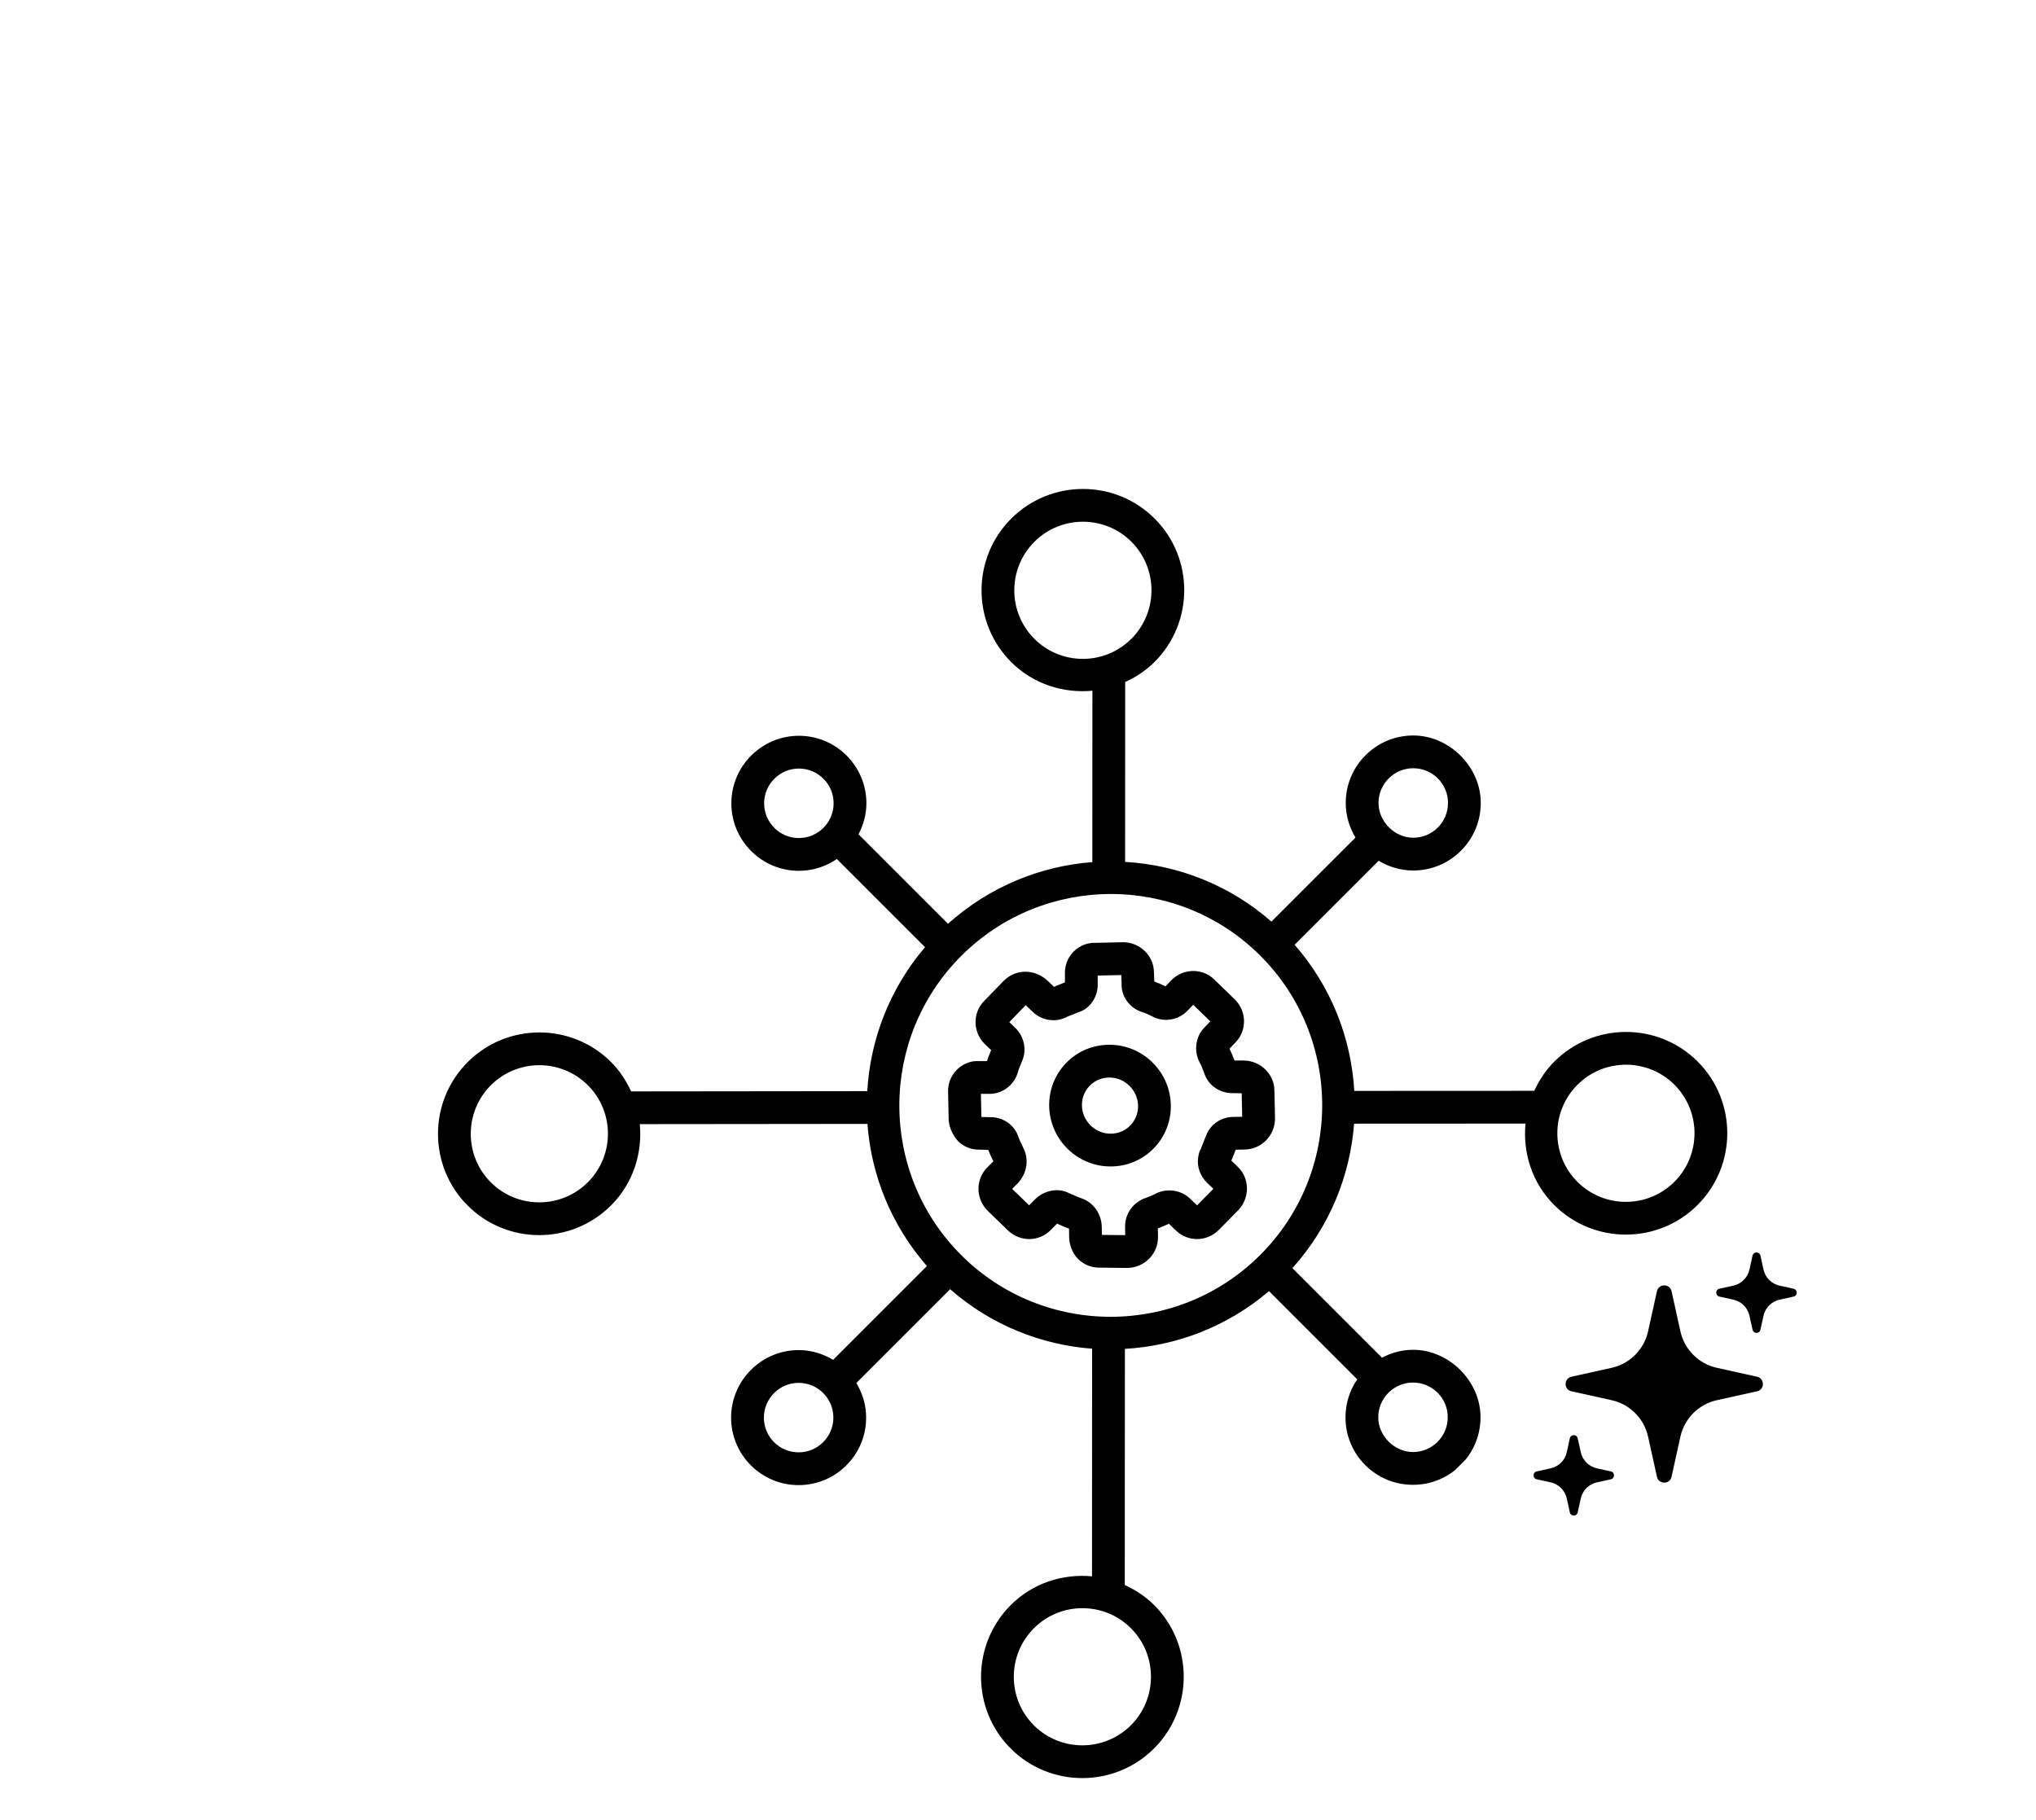
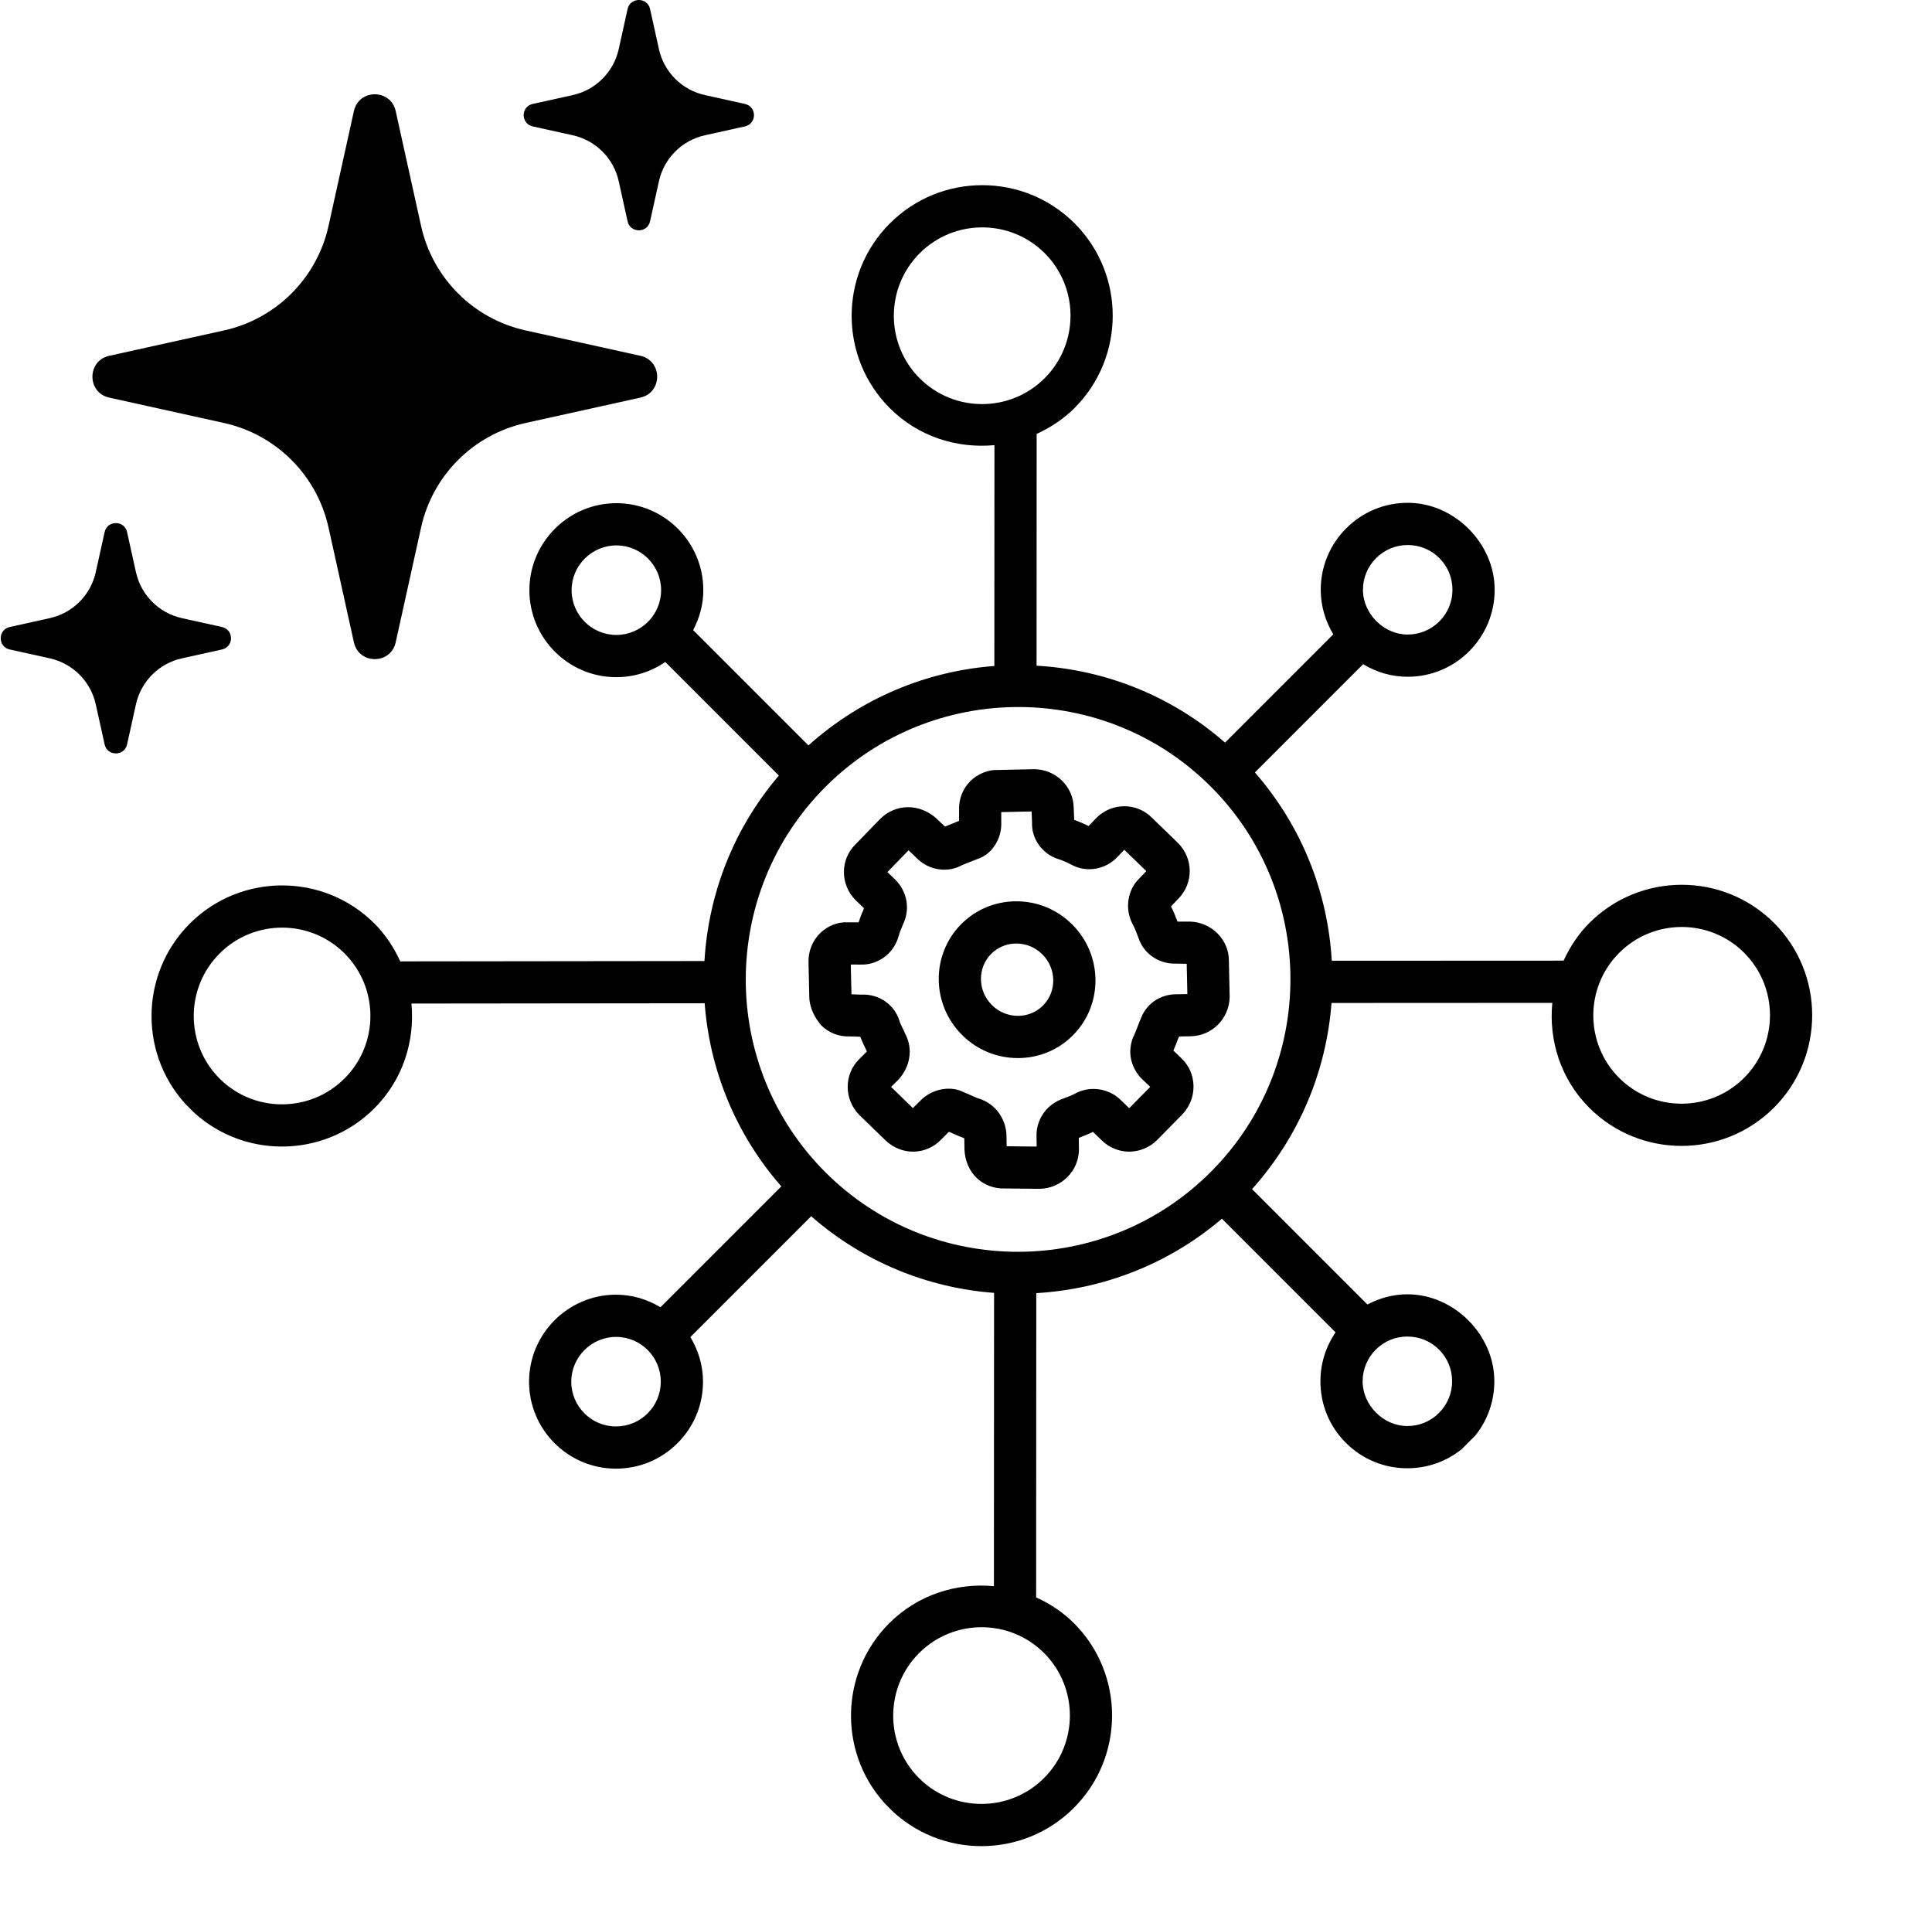
- <svg xmlns="http://www.w3.org/2000/svg" zoomAndPan="magnify" viewBox="100 400 470 420" preserveAspectRatio="xMidYMid meet" version="1.0">
+ <svg xmlns="http://www.w3.org/2000/svg" width="461" zoomAndPan="magnify" viewBox="0 0 345.75 343.5" height="458" preserveAspectRatio="xMidYMid meet" version="1.0">
  <defs>
-     <clipPath id="b665f82a07">
-       <path d="M 188 492 L 520 492 L 520 823 L 188 823 Z M 188 492 " clip-rule="nonzero" />
+     <clipPath id="1a9b02acf8">
+       <path d="M 14 12 L 345 12 L 345 343 L 14 343 Z M 14 12 " clip-rule="nonzero" />
    </clipPath>
-     <clipPath id="1246f4dec2">
-       <path d="M 355.129 492.418 L 519.004 656.289 L 352.477 822.812 L 188.605 658.941 Z M 355.129 492.418 " clip-rule="nonzero" />
+     <clipPath id="be40786ab1">
+       <path d="M 180.914 12.695 L 344.547 176.328 L 178.266 342.609 L 14.633 178.977 Z M 180.914 12.695 " clip-rule="nonzero" />
    </clipPath>
-     <clipPath id="42a425c9bb">
-       <path d="M 13 20 L 311 20 L 311 319 L 13 319 Z M 13 20 " clip-rule="nonzero" />
+     <clipPath id="ef838d96a0">
+       <path d="M 13 21 L 311 21 L 311 319 L 13 319 Z M 13 21 " clip-rule="nonzero" />
    </clipPath>
-     <clipPath id="66a64d8d8f">
-       <path d="M 167.129 0.418 L 331.004 164.289 L 164.477 330.812 L 0.605 166.941 Z M 167.129 0.418 " clip-rule="nonzero" />
+     <clipPath id="ce87b38959">
+       <path d="M 166.914 0.695 L 330.547 164.328 L 164.266 330.609 L 0.633 166.977 Z M 166.914 0.695 " clip-rule="nonzero" />
    </clipPath>
-     <clipPath id="5a4c276b20">
-       <path d="M 331.102 164.391 L 167.23 0.516 L 0.707 167.039 L 164.578 330.914 Z M 331.102 164.391 " clip-rule="nonzero" />
+     <clipPath id="a8d4d8d7ab">
+       <path d="M 330.648 164.43 L 167.012 0.793 L 0.73 167.074 L 164.367 330.711 Z M 330.648 164.43 " clip-rule="nonzero" />
    </clipPath>
-     <clipPath id="8dbcf912a9">
-       <path d="M 331.102 164.391 L 167.23 0.516 L 0.707 167.039 L 164.578 330.914 Z M 331.102 164.391 " clip-rule="nonzero" />
+     <clipPath id="5170a9e53f">
+       <path d="M 330.648 164.43 L 167.012 0.793 L 0.73 167.074 L 164.367 330.711 Z M 330.648 164.43 " clip-rule="nonzero" />
    </clipPath>
-     <clipPath id="9e065d67b1">
-       <rect x="0" width="332" y="0" height="331" />
+     <clipPath id="f9cedc4327">
+       <rect x="0" width="331" y="0" height="331" />
    </clipPath>
-     <clipPath id="ad7205c5ff">
-       <path d="M 496 689.148 L 514.762 689.148 L 514.762 708 L 496 708 Z M 496 689.148 " clip-rule="nonzero" />
+     <clipPath id="d244d65614">
+       <path d="M 93 0 L 134.93 0 L 134.93 42 L 93 42 Z M 93 0 " clip-rule="nonzero" />
    </clipPath>
-     <clipPath id="3a5721bebb">
-       <path d="M 454.012 731 L 473 731 L 473 749.898 L 454.012 749.898 Z M 454.012 731 " clip-rule="nonzero" />
+     <clipPath id="aead5c2c36">
+       <path d="M 0.125 93 L 42 93 L 42 134.805 L 0.125 134.805 Z M 0.125 93 " clip-rule="nonzero" />
    </clipPath>
  </defs>
-   <g clip-path="url(#b665f82a07)">
-     <g clip-path="url(#1246f4dec2)">
-       <g transform="matrix(1, 0, 0, 1, 188, 492)">
-         <g clip-path="url(#9e065d67b1)">
-           <g clip-path="url(#42a425c9bb)">
-             <g clip-path="url(#66a64d8d8f)">
-               <g clip-path="url(#5a4c276b20)">
-                 <g clip-path="url(#8dbcf912a9)">
-                   <path fill="#000000" d="M 153.781 134.363 L 155.309 135.828 C 156.066 135.508 156.859 135.188 157.609 134.883 L 157.832 134.793 L 157.836 132.859 C 157.762 130.922 158.492 129.035 159.844 127.684 C 161.191 126.332 163.078 125.602 164.781 125.676 L 171.359 125.527 C 175.219 125.609 178.301 128.648 178.383 132.395 L 178.473 134.609 C 179.266 134.891 180.113 135.254 181.051 135.719 L 182.48 134.23 C 185.219 131.492 189.664 131.488 192.363 134.188 L 197.066 138.75 C 199.812 141.496 199.891 145.836 197.227 148.648 L 195.816 150.113 C 196.246 150.965 196.633 151.895 196.98 152.84 L 199.172 152.836 C 203.055 152.918 206.191 156.07 206.191 159.781 L 206.332 166.359 C 206.25 170.215 203.203 173.305 199.359 173.391 L 197.309 173.422 L 197.148 173.676 C 196.902 174.363 196.625 175.078 196.246 175.953 L 197.23 176.883 L 197.66 177.316 C 200.461 179.91 200.637 184.438 197.871 187.371 L 193.371 191.938 C 190.551 194.762 186.133 194.762 183.367 191.996 L 181.832 190.52 C 181.008 190.93 180.133 191.27 179.332 191.578 L 179.289 191.594 L 179.32 193.656 C 179.316 197.477 176.215 200.648 172.281 200.727 L 166.047 200.656 C 164.176 200.73 162.41 200.082 161.066 198.84 C 159.766 197.656 158.883 195.762 158.805 193.688 L 158.777 191.66 C 158.098 191.422 157.469 191.145 156.867 190.871 C 156.641 190.77 156.418 190.668 156.023 190.5 L 154.672 191.852 C 151.961 194.707 147.59 194.816 144.688 192.074 L 139.973 187.504 C 137.203 184.73 137.176 180.254 139.91 177.52 L 141.32 176.113 L 140.996 175.43 C 140.688 174.785 140.391 174.156 140.133 173.48 L 138.242 173.414 C 136.324 173.492 134.516 172.789 133.141 171.434 C 132.059 170.184 131.07 168.406 130.996 166.477 L 130.859 160.184 C 130.781 158.199 131.543 156.273 132.949 154.906 C 134.312 153.57 136.18 152.871 137.852 152.977 L 139.84 152.973 C 140.07 152.211 140.344 151.492 140.594 150.984 C 140.637 150.852 140.703 150.66 140.797 150.438 L 139.281 148.984 C 136.527 146.23 136.512 141.766 139.211 139.066 L 143.711 134.43 C 146.457 131.684 150.75 131.621 153.781 134.363 Z M 144.988 143.973 L 146.414 145.34 C 148.535 147.461 149.117 150.629 147.789 153.32 L 147.605 153.801 C 147.336 154.391 147.121 154.98 146.938 155.66 C 146.051 158.613 143.273 160.617 140.273 160.539 L 138.434 160.535 L 138.551 165.863 L 140.324 165.926 C 143.469 165.758 146.293 167.738 147.145 170.621 C 147.309 171.121 147.562 171.621 147.812 172.137 L 148.215 172.996 C 149.582 175.59 149.129 178.824 146.973 181.152 L 145.656 182.469 L 149.566 186.262 L 150.965 184.859 C 153.105 182.723 156.457 182.211 158.711 183.43 C 159.129 183.59 159.551 183.781 159.988 183.977 C 160.461 184.191 160.953 184.422 161.582 184.621 C 164.352 185.551 166.258 188.172 166.336 191.184 L 166.363 193.098 L 171.746 193.156 L 171.719 191.293 C 171.641 188.246 173.582 185.488 176.652 184.5 C 177.32 184.25 178.066 183.977 178.875 183.531 C 181.488 182.227 184.781 182.777 186.824 184.824 L 188.34 186.277 L 192.102 182.457 L 191.961 182.312 L 190.629 181.059 C 189.031 179.461 188.293 177.32 188.582 175.301 C 188.676 174.469 188.938 173.656 189.184 173.27 C 189.477 172.582 189.777 171.828 190.188 170.746 L 190.367 170.328 C 191.332 167.605 193.836 165.863 196.789 165.859 L 198.754 165.832 L 198.637 160.406 L 195.969 160.359 C 193.148 160.129 190.855 158.348 190.004 155.797 C 189.711 154.969 189.359 154.082 188.938 153.293 C 187.516 150.602 188 147.25 190.055 145.195 L 191.395 143.797 L 187.449 139.973 L 186.254 141.215 C 184.137 143.516 180.754 144.113 178.062 142.688 C 177.355 142.324 176.508 141.918 175.734 141.676 C 172.781 140.805 170.762 137.98 170.918 135.035 L 170.84 133.109 L 165.398 133.223 L 165.395 134.93 C 165.559 138.09 163.609 140.91 161.004 141.668 L 160.449 141.891 C 159.66 142.211 158.828 142.551 158.406 142.707 C 155.809 144.176 152.445 143.66 150.293 141.508 C 150.293 141.508 150.293 141.508 150.289 141.504 L 148.781 140.066 Z M 53.066 153.195 C 55.074 155.207 56.562 157.523 57.688 159.969 L 112.203 159.91 C 112.906 147.996 117.34 136.289 125.539 126.676 L 105.184 106.32 C 102.68 108.035 99.664 109.043 96.41 109.043 C 92.109 109.047 88.219 107.297 85.398 104.477 C 82.574 101.656 80.828 97.758 80.828 93.461 C 80.836 84.867 87.828 77.875 96.422 77.867 C 105.012 77.863 112.004 84.848 112.004 93.449 C 112.004 96.043 111.305 98.453 110.18 100.609 L 130.84 121.273 C 140.391 112.707 152.137 107.949 164.16 107.035 L 164.176 67.465 C 157.469 68.098 150.547 65.961 145.422 60.84 C 136.301 51.715 136.305 36.863 145.434 27.734 C 154.562 18.605 169.414 18.602 178.539 27.723 C 187.66 36.844 187.652 51.691 178.52 60.824 C 176.508 62.836 174.188 64.328 171.742 65.453 L 171.727 106.984 C 183.867 107.684 195.793 112.273 205.504 120.766 L 224.906 101.367 C 223.469 98.977 222.656 96.254 222.656 93.395 C 222.656 89.227 224.281 85.312 227.227 82.371 C 230.172 79.422 234.086 77.801 238.25 77.801 C 246.574 77.793 253.84 85.051 253.828 93.375 C 253.828 97.543 252.203 101.457 249.258 104.402 C 246.312 107.348 242.398 108.969 238.234 108.969 C 235.371 108.973 232.645 108.156 230.25 106.719 L 210.852 126.117 C 219.336 135.816 223.926 147.727 224.629 159.855 L 266.184 159.836 C 267.309 157.406 268.793 155.098 270.793 153.098 C 279.926 143.965 294.773 143.957 303.895 153.078 C 313.016 162.203 313.012 177.055 303.883 186.184 C 294.754 195.312 279.902 195.316 270.777 186.195 C 265.645 181.062 263.508 174.125 264.156 167.402 L 224.582 167.422 C 223.676 179.457 218.918 191.219 210.344 200.777 L 231.02 221.449 C 233.215 220.301 235.641 219.625 238.191 219.625 C 246.523 219.621 253.781 226.875 253.77 235.203 C 253.77 239.367 252.145 243.281 249.199 246.227 C 246.254 249.172 242.34 250.797 238.176 250.797 C 234.016 250.801 230.102 249.184 227.156 246.238 C 224.215 243.297 222.598 239.383 222.598 235.219 C 222.598 232.039 223.555 229.016 225.312 226.449 L 204.941 206.078 C 195.32 214.285 183.598 218.719 171.676 219.414 L 171.648 273.93 C 174.094 275.055 176.41 276.543 178.422 278.551 C 187.543 287.676 187.539 302.527 178.41 311.656 C 169.277 320.785 154.426 320.789 145.305 311.668 C 136.184 302.547 136.191 287.699 145.32 278.566 C 150.449 273.438 157.375 271.297 164.086 271.926 L 164.109 219.371 C 152.312 218.484 140.773 213.898 131.332 205.637 L 109.68 227.289 C 111.086 229.633 111.945 232.344 111.945 235.273 C 111.945 239.438 110.32 243.355 107.375 246.297 C 104.43 249.242 100.516 250.867 96.352 250.867 C 92.055 250.867 88.156 249.125 85.34 246.305 C 82.516 243.48 80.77 239.586 80.77 235.285 C 80.777 226.695 87.773 219.699 96.363 219.691 C 99.285 219.691 101.988 220.547 104.324 221.945 L 125.98 200.289 C 117.711 190.836 113.125 179.285 112.246 167.473 L 59.691 167.527 C 60.32 174.238 58.18 181.164 53.051 186.297 C 43.918 195.426 29.07 195.434 19.949 186.312 C 10.824 177.191 10.832 162.34 19.961 153.207 C 29.09 144.078 43.941 144.074 53.066 153.195 Z M 104.438 93.453 C 104.441 89.035 100.848 85.434 96.422 85.434 C 92 85.438 88.398 89.039 88.395 93.457 C 88.398 97.883 91.996 101.477 96.414 101.477 C 100.836 101.477 104.438 97.875 104.438 93.453 Z M 173.184 33.074 C 167.012 26.902 156.961 26.906 150.781 33.082 C 144.602 39.262 144.602 49.312 150.773 55.484 C 156.949 61.66 166.996 61.656 173.172 55.477 C 179.352 49.297 179.359 39.25 173.184 33.074 Z M 276.133 180.844 C 282.305 187.016 292.355 187.016 298.531 180.836 C 304.711 174.656 304.715 164.605 298.543 158.434 C 292.367 152.258 282.32 152.266 276.141 158.445 C 269.961 164.621 269.957 174.668 276.133 180.844 Z M 230.164 235.215 C 230.16 239.508 233.902 243.23 238.18 243.23 C 240.324 243.23 242.336 242.395 243.852 240.879 C 245.367 239.363 246.203 237.348 246.203 235.207 C 246.207 233.066 245.371 231.051 243.859 229.535 C 242.348 228.023 240.332 227.191 238.188 227.191 C 236.043 227.191 234.031 228.027 232.516 229.539 C 231 231.059 230.164 233.07 230.164 235.215 Z M 150.668 283.914 C 144.492 290.094 144.484 300.141 150.656 306.316 C 156.832 312.488 166.883 312.484 173.062 306.309 C 179.238 300.129 179.242 290.078 173.066 283.906 C 166.895 277.73 156.848 277.738 150.668 283.914 Z M 238.238 101.406 C 240.383 101.406 242.395 100.566 243.91 99.055 C 245.426 97.539 246.262 95.523 246.262 93.379 C 246.266 91.238 245.43 89.227 243.918 87.711 C 242.402 86.195 240.387 85.363 238.246 85.363 C 236.102 85.363 234.09 86.203 232.574 87.719 C 231.059 89.23 230.223 91.246 230.223 93.391 C 230.219 97.672 233.957 101.41 238.238 101.406 Z M 96.359 227.258 C 91.941 227.262 88.344 230.863 88.336 235.281 C 88.34 239.711 91.934 243.305 96.355 243.301 C 98.5 243.301 100.512 242.465 102.027 240.949 C 103.543 239.434 104.379 237.422 104.379 235.277 C 104.379 230.848 100.781 227.254 96.359 227.258 Z M 133.875 197.746 C 152.902 216.773 183.883 216.762 202.93 197.715 C 221.977 178.668 221.988 147.688 202.961 128.66 C 183.93 109.629 152.949 109.641 133.902 128.688 C 114.855 147.734 114.84 178.715 133.875 197.746 Z M 25.301 180.961 C 31.477 187.133 41.523 187.125 47.703 180.945 C 53.879 174.77 53.887 164.723 47.711 158.551 C 41.539 152.375 31.488 152.375 25.309 158.555 C 19.133 164.734 19.129 174.785 25.301 180.961 Z M 178.02 153.262 C 178.051 153.297 178.086 153.332 178.125 153.371 C 183.582 158.824 183.684 167.656 178.324 173.129 C 175.703 175.805 172.191 177.285 168.426 177.297 C 164.684 177.312 161.145 175.871 158.457 173.238 C 158.422 173.203 158.387 173.168 158.352 173.133 C 152.895 167.676 152.793 158.84 158.152 153.371 C 160.77 150.695 164.285 149.215 168.051 149.203 C 171.793 149.188 175.328 150.629 178.02 153.262 Z M 163.707 167.781 C 163.719 167.797 163.738 167.812 163.754 167.832 C 165.016 169.066 166.668 169.738 168.406 169.73 C 170.129 169.723 171.73 169.055 172.922 167.836 C 175.379 165.328 175.305 161.254 172.77 158.719 C 172.754 158.703 172.738 158.688 172.719 158.672 C 171.461 157.438 169.809 156.762 168.07 156.77 C 166.348 156.777 164.742 157.449 163.555 158.664 C 161.098 161.172 161.172 165.246 163.707 167.781 Z M 163.707 167.781 " fill-opacity="1" fill-rule="nonzero" />
+   <g clip-path="url(#1a9b02acf8)">
+     <g clip-path="url(#be40786ab1)">
+       <g transform="matrix(1, 0, 0, 1, 14, 12)">
+         <g clip-path="url(#f9cedc4327)">
+           <g clip-path="url(#ef838d96a0)">
+             <g clip-path="url(#ce87b38959)">
+               <g clip-path="url(#a8d4d8d7ab)">
+                 <g clip-path="url(#5170a9e53f)">
+                   <path fill="#000000" d="M 153.586 134.449 L 155.109 135.906 C 155.867 135.586 156.656 135.27 157.406 134.965 L 157.629 134.875 L 157.637 132.941 C 157.559 131.008 158.289 129.125 159.637 127.777 C 160.984 126.43 162.871 125.699 164.57 125.77 L 171.137 125.625 C 174.992 125.703 178.07 128.738 178.148 132.48 L 178.238 134.695 C 179.031 134.973 179.879 135.336 180.812 135.801 L 182.242 134.312 C 184.977 131.582 189.414 131.578 192.109 134.273 L 196.809 138.828 C 199.547 141.566 199.629 145.902 196.965 148.711 L 195.559 150.176 C 195.988 151.023 196.375 151.953 196.723 152.898 L 198.91 152.895 C 202.785 152.977 205.918 156.121 205.918 159.828 L 206.059 166.398 C 205.98 170.246 202.934 173.332 199.098 173.414 L 197.047 173.449 L 196.891 173.703 C 196.641 174.391 196.367 175.102 195.988 175.977 L 196.969 176.902 L 197.398 177.336 C 200.195 179.93 200.371 184.445 197.609 187.375 L 193.117 191.938 C 190.301 194.758 185.891 194.758 183.129 191.996 L 181.594 190.523 C 180.773 190.934 179.898 191.273 179.098 191.578 L 179.055 191.594 L 179.086 193.656 C 179.086 197.469 175.984 200.637 172.059 200.711 L 165.832 200.645 C 163.965 200.715 162.199 200.07 160.859 198.828 C 159.559 197.648 158.68 195.754 158.602 193.684 L 158.57 191.66 C 157.895 191.422 157.266 191.145 156.668 190.875 C 156.438 190.77 156.219 190.672 155.824 190.5 L 154.473 191.852 C 151.77 194.703 147.402 194.812 144.504 192.074 L 139.797 187.508 C 137.031 184.742 137.004 180.27 139.734 177.539 L 141.141 176.137 L 140.82 175.453 C 140.508 174.809 140.215 174.18 139.957 173.504 L 138.066 173.441 C 136.156 173.516 134.348 172.816 132.973 171.465 C 131.895 170.215 130.906 168.441 130.832 166.512 L 130.695 160.23 C 130.621 158.25 131.379 156.324 132.781 154.957 C 134.145 153.625 136.008 152.926 137.68 153.031 L 139.66 153.031 C 139.895 152.27 140.168 151.551 140.414 151.047 C 140.461 150.91 140.527 150.719 140.617 150.496 L 139.105 149.047 C 136.355 146.297 136.34 141.84 139.035 139.145 L 143.531 134.512 C 146.273 131.77 150.559 131.711 153.586 134.449 Z M 144.805 144.043 L 146.23 145.406 C 148.348 147.523 148.926 150.691 147.602 153.379 L 147.418 153.855 C 147.148 154.445 146.934 155.035 146.75 155.711 C 145.867 158.66 143.09 160.664 140.098 160.586 L 138.258 160.582 L 138.375 165.902 L 140.148 165.965 C 143.285 165.797 146.109 167.773 146.957 170.648 C 147.125 171.152 147.375 171.648 147.625 172.168 L 148.023 173.023 C 149.395 175.613 148.938 178.844 146.785 181.168 L 145.473 182.48 L 149.375 186.27 L 150.773 184.871 C 152.91 182.734 156.258 182.223 158.508 183.441 C 158.926 183.602 159.348 183.793 159.785 183.988 C 160.254 184.199 160.746 184.434 161.375 184.629 C 164.137 185.559 166.043 188.176 166.121 191.184 L 166.152 193.094 L 171.523 193.152 L 171.496 191.293 C 171.418 188.25 173.359 185.496 176.422 184.512 C 177.09 184.262 177.836 183.988 178.645 183.543 C 181.254 182.238 184.539 182.793 186.582 184.832 L 188.09 186.285 L 191.848 182.473 L 191.707 182.328 L 190.379 181.074 C 188.785 179.48 188.047 177.34 188.336 175.324 C 188.43 174.492 188.691 173.684 188.938 173.297 C 189.23 172.609 189.527 171.859 189.938 170.773 L 190.117 170.355 C 191.082 167.641 193.582 165.898 196.531 165.898 L 198.492 165.867 L 198.375 160.449 L 195.711 160.406 C 192.895 160.172 190.605 158.395 189.754 155.848 C 189.461 155.023 189.113 154.137 188.691 153.352 C 187.27 150.664 187.754 147.312 189.805 145.262 L 191.145 143.867 L 187.203 140.047 L 186.012 141.289 C 183.898 143.582 180.516 144.184 177.828 142.762 C 177.125 142.395 176.277 141.988 175.504 141.746 C 172.559 140.879 170.543 138.059 170.695 135.117 L 170.617 133.191 L 165.184 133.309 L 165.184 135.012 C 165.344 138.164 163.398 140.984 160.797 141.742 L 160.242 141.965 C 159.453 142.285 158.625 142.621 158.203 142.777 C 155.609 144.246 152.25 143.73 150.102 141.582 C 150.102 141.582 150.102 141.582 150.098 141.578 L 148.594 140.141 Z M 53.016 153.25 C 55.023 155.258 56.508 157.574 57.633 160.016 L 112.07 159.953 C 112.77 148.062 117.195 136.367 125.383 126.77 L 105.059 106.445 C 102.559 108.156 99.543 109.164 96.297 109.164 C 92.004 109.164 88.117 107.422 85.301 104.605 C 82.48 101.785 80.738 97.895 80.738 93.602 C 80.746 85.023 87.73 78.039 96.309 78.031 C 104.887 78.031 111.867 85.004 111.867 93.59 C 111.867 96.18 111.172 98.59 110.047 100.742 L 130.68 121.375 C 140.211 112.824 151.945 108.07 163.949 107.16 L 163.965 67.645 C 157.266 68.277 150.355 66.145 145.238 61.027 C 136.129 51.918 136.133 37.09 145.25 27.973 C 154.367 18.855 169.195 18.852 178.305 27.961 C 187.414 37.07 187.406 51.895 178.289 61.016 C 176.277 63.023 173.961 64.512 171.52 65.637 L 171.504 107.109 C 183.629 107.805 195.535 112.391 205.234 120.871 L 224.605 101.5 C 223.172 99.109 222.359 96.395 222.359 93.535 C 222.359 89.379 223.98 85.469 226.922 82.527 C 229.863 79.586 233.773 77.965 237.93 77.965 C 246.242 77.957 253.496 85.207 253.484 93.52 C 253.484 97.68 251.863 101.586 248.922 104.527 C 245.98 107.469 242.074 109.09 237.914 109.09 C 235.055 109.094 232.336 108.277 229.941 106.84 L 210.574 126.211 C 219.043 135.898 223.629 147.789 224.332 159.902 L 265.82 159.883 C 266.945 157.453 268.426 155.152 270.426 153.152 C 279.543 144.035 294.371 144.027 303.48 153.137 C 312.59 162.246 312.582 177.074 303.465 186.191 C 294.352 195.309 279.52 195.312 270.41 186.203 C 265.285 181.078 263.152 174.148 263.801 167.438 L 224.285 167.457 C 223.379 179.473 218.625 191.219 210.066 200.762 L 230.711 221.406 C 232.902 220.258 235.324 219.582 237.871 219.582 C 246.191 219.578 253.438 226.824 253.426 235.141 C 253.426 239.297 251.805 243.207 248.867 246.145 C 245.922 249.09 242.016 250.711 237.855 250.711 C 233.703 250.715 229.793 249.098 226.852 246.156 C 223.914 243.219 222.301 239.316 222.301 235.156 C 222.301 231.98 223.258 228.961 225.012 226.398 L 204.672 206.059 C 195.062 214.25 183.359 218.68 171.453 219.375 L 171.426 273.809 C 173.867 274.934 176.18 276.418 178.188 278.426 C 187.297 287.535 187.293 302.363 178.176 311.48 C 169.059 320.598 154.23 320.602 145.121 311.492 C 136.012 302.387 136.02 287.559 145.137 278.441 C 150.258 273.32 157.172 271.18 163.871 271.809 L 163.898 219.328 C 152.117 218.445 140.598 213.863 131.168 205.617 L 109.547 227.238 C 110.953 229.578 111.812 232.285 111.809 235.211 C 111.809 239.367 110.188 243.277 107.246 246.219 C 104.305 249.16 100.398 250.781 96.238 250.781 C 91.945 250.781 88.059 249.039 85.242 246.223 C 82.422 243.402 80.68 239.516 80.68 235.223 C 80.688 226.645 87.672 219.656 96.25 219.652 C 99.168 219.648 101.867 220.504 104.199 221.902 L 125.824 200.277 C 117.57 190.836 112.988 179.301 112.109 167.508 L 59.633 167.562 C 60.262 174.266 58.121 181.18 53 186.305 C 43.883 195.422 29.055 195.43 19.945 186.32 C 10.836 177.211 10.844 162.379 19.961 153.262 C 29.074 144.148 43.906 144.145 53.016 153.25 Z M 104.312 93.594 C 104.316 89.184 100.727 85.59 96.309 85.586 C 91.895 85.594 88.297 89.188 88.293 93.602 C 88.297 98.02 91.891 101.609 96.301 101.609 C 100.719 101.605 104.312 98.012 104.312 93.594 Z M 172.961 33.305 C 166.797 27.141 156.758 27.145 150.59 33.312 C 144.418 39.484 144.418 49.52 150.582 55.684 C 156.746 61.848 166.777 61.844 172.949 55.672 C 179.117 49.504 179.125 39.469 172.961 33.305 Z M 275.758 180.859 C 281.922 187.023 291.957 187.02 298.125 180.852 C 304.297 174.68 304.297 164.645 298.133 158.48 C 291.969 152.316 281.938 152.32 275.766 158.492 C 269.598 164.66 269.594 174.695 275.758 180.859 Z M 229.855 235.152 C 229.855 239.438 233.59 243.156 237.859 243.156 C 240 243.156 242.012 242.32 243.527 240.805 C 245.039 239.293 245.875 237.281 245.871 235.141 C 245.875 233.004 245.043 230.992 243.531 229.48 C 242.023 227.973 240.012 227.141 237.867 227.141 C 235.727 227.137 233.719 227.973 232.207 229.484 C 230.691 231 229.855 233.012 229.855 235.152 Z M 150.477 283.781 C 144.309 289.953 144.301 299.984 150.465 306.148 C 156.629 312.312 166.668 312.309 172.836 306.141 C 179.008 299.969 179.008 289.938 172.844 283.77 C 166.68 277.605 156.648 277.613 150.477 283.781 Z M 237.918 101.535 C 240.059 101.535 242.07 100.699 243.582 99.188 C 245.098 97.676 245.934 95.664 245.93 93.523 C 245.934 91.387 245.102 89.375 243.59 87.863 C 242.078 86.348 240.066 85.516 237.93 85.52 C 235.785 85.52 233.777 86.355 232.262 87.867 C 230.75 89.379 229.914 91.391 229.914 93.531 C 229.91 97.809 233.645 101.543 237.918 101.535 Z M 96.25 227.207 C 91.836 227.211 88.242 230.805 88.234 235.219 C 88.238 239.641 91.828 243.23 96.242 243.227 C 98.383 243.227 100.395 242.391 101.906 240.879 C 103.422 239.363 104.254 237.355 104.254 235.215 C 104.254 230.793 100.664 227.199 96.25 227.207 Z M 133.707 197.738 C 152.707 216.738 183.641 216.727 202.664 197.707 C 221.684 178.688 221.695 147.75 202.695 128.75 C 183.688 109.746 152.754 109.758 133.734 128.777 C 114.715 147.801 114.703 178.734 133.707 197.738 Z M 25.293 180.977 C 31.457 187.141 41.488 187.133 47.66 180.961 C 53.828 174.793 53.832 164.762 47.668 158.598 C 41.504 152.434 31.469 152.434 25.301 158.605 C 19.129 164.773 19.129 174.809 25.293 180.977 Z M 177.785 153.316 C 177.82 153.352 177.855 153.387 177.895 153.426 C 183.344 158.871 183.445 167.691 178.094 173.156 C 175.477 175.828 171.965 177.305 168.207 177.316 C 164.473 177.332 160.938 175.895 158.254 173.266 C 158.219 173.23 158.184 173.195 158.148 173.156 C 152.699 167.711 152.598 158.891 157.949 153.426 C 160.562 150.758 164.074 149.277 167.832 149.266 C 171.57 149.25 175.102 150.688 177.785 153.316 Z M 163.496 167.816 C 163.508 167.828 163.527 167.848 163.543 167.863 C 164.801 169.098 166.453 169.77 168.188 169.762 C 169.906 169.758 171.508 169.086 172.695 167.871 C 175.152 165.367 175.078 161.297 172.547 158.766 C 172.531 158.754 172.516 158.734 172.496 158.719 C 171.238 157.484 169.59 156.812 167.852 156.82 C 166.133 156.828 164.531 157.496 163.344 158.711 C 160.891 161.215 160.965 165.285 163.496 167.816 Z M 163.496 167.816 " fill-opacity="1" fill-rule="nonzero" />
                </g>
              </g>
            </g>
          </g>
        </g>
      </g>
    </g>
  </g>
-   <path fill="#000000" d="M 480.449 707.363 L 482.496 698.102 C 482.898 696.301 485.469 696.301 485.867 698.102 L 487.914 707.363 C 488.844 711.574 492.133 714.859 496.34 715.789 L 505.602 717.84 C 507.406 718.238 507.406 720.809 505.602 721.207 L 496.34 723.254 C 492.133 724.184 488.844 727.473 487.914 731.68 L 485.867 740.941 C 485.469 742.746 482.898 742.746 482.496 740.941 L 480.449 731.68 C 479.52 727.473 476.23 724.184 472.023 723.254 L 462.762 721.207 C 460.961 720.809 460.961 718.238 462.762 717.84 L 472.023 715.789 C 476.23 714.859 479.52 711.574 480.449 707.363 Z M 480.449 707.363 " fill-opacity="1" fill-rule="nonzero" />
-   <g clip-path="url(#ad7205c5ff)">
-     <path fill="#000000" d="M 503.855 693.105 L 504.57 689.875 C 504.785 688.906 506.168 688.906 506.383 689.875 L 507.098 693.105 C 507.508 694.957 508.953 696.402 510.805 696.812 L 514.035 697.527 C 515.004 697.742 515.004 699.125 514.035 699.34 L 510.805 700.055 C 508.953 700.465 507.508 701.91 507.098 703.762 L 506.383 706.992 C 506.168 707.961 504.785 707.961 504.57 706.992 L 503.855 703.762 C 503.445 701.91 502 700.465 500.148 700.055 L 496.918 699.34 C 495.945 699.125 495.945 697.742 496.918 697.527 L 500.148 696.812 C 502 696.402 503.445 694.957 503.855 693.105 Z M 503.855 693.105 " fill-opacity="1" fill-rule="nonzero" />
+   <path fill="#000000" d="M 58.793 40.422 L 63.336 19.871 C 64.223 15.871 69.926 15.871 70.812 19.871 L 75.355 40.422 C 77.422 49.762 84.715 57.055 94.055 59.121 L 114.605 63.664 C 118.605 64.551 118.605 70.254 114.605 71.141 L 94.055 75.684 C 84.715 77.75 77.422 85.043 75.355 94.383 L 70.812 114.934 C 69.926 118.934 64.223 118.934 63.336 114.934 L 58.793 94.383 C 56.727 85.043 49.434 77.75 40.094 75.684 L 19.543 71.141 C 15.543 70.254 15.543 64.551 19.543 63.664 L 40.094 59.121 C 49.434 57.055 56.727 49.762 58.793 40.422 Z M 58.793 40.422 " fill-opacity="1" fill-rule="nonzero" />
+   <g clip-path="url(#d244d65614)">
+     <path fill="#000000" d="M 110.727 8.785 L 112.312 1.613 C 112.789 -0.539 115.859 -0.539 116.336 1.613 L 117.922 8.785 C 118.828 12.895 122.039 16.102 126.148 17.012 L 133.316 18.598 C 135.469 19.07 135.469 22.141 133.316 22.617 L 126.148 24.203 C 122.039 25.113 118.828 28.32 117.922 32.43 L 116.336 39.598 C 115.859 41.75 112.789 41.75 112.312 39.598 L 110.727 32.43 C 109.82 28.32 106.609 25.113 102.5 24.203 L 95.332 22.617 C 93.18 22.141 93.18 19.07 95.332 18.598 L 102.5 17.012 C 106.609 16.102 109.82 12.895 110.727 8.785 Z M 110.727 8.785 " fill-opacity="1" fill-rule="nonzero" />
  </g>
-   <g clip-path="url(#3a5721bebb)">
-     <path fill="#000000" d="M 461.68 735.281 L 462.391 732.051 C 462.605 731.082 463.988 731.082 464.203 732.051 L 464.918 735.281 C 465.328 737.137 466.773 738.582 468.625 738.992 L 471.855 739.703 C 472.828 739.918 472.828 741.301 471.855 741.516 L 468.625 742.23 C 466.773 742.641 465.328 744.086 464.918 745.938 L 464.203 749.172 C 463.988 750.141 462.605 750.141 462.391 749.172 L 461.68 745.938 C 461.27 744.086 459.82 742.641 457.969 742.23 L 454.738 741.516 C 453.77 741.301 453.77 739.918 454.738 739.703 L 457.969 738.992 C 459.82 738.582 461.27 737.137 461.68 735.281 Z M 461.68 735.281 " fill-opacity="1" fill-rule="nonzero" />
+   <g clip-path="url(#aead5c2c36)">
+     <path fill="#000000" d="M 17.137 102.375 L 18.723 95.207 C 19.199 93.055 22.27 93.055 22.742 95.207 L 24.328 102.375 C 25.238 106.484 28.445 109.691 32.555 110.602 L 39.727 112.188 C 41.879 112.664 41.879 115.734 39.727 116.207 L 32.555 117.793 C 28.445 118.703 25.238 121.914 24.328 126.02 L 22.742 133.191 C 22.27 135.344 19.199 135.344 18.723 133.191 L 17.137 126.02 C 16.227 121.914 13.02 118.703 8.91 117.793 L 1.742 116.207 C -0.41 115.734 -0.41 112.664 1.742 112.188 L 8.91 110.602 C 13.02 109.691 16.227 106.484 17.137 102.375 Z M 17.137 102.375 " fill-opacity="1" fill-rule="nonzero" />
  </g>
</svg>
